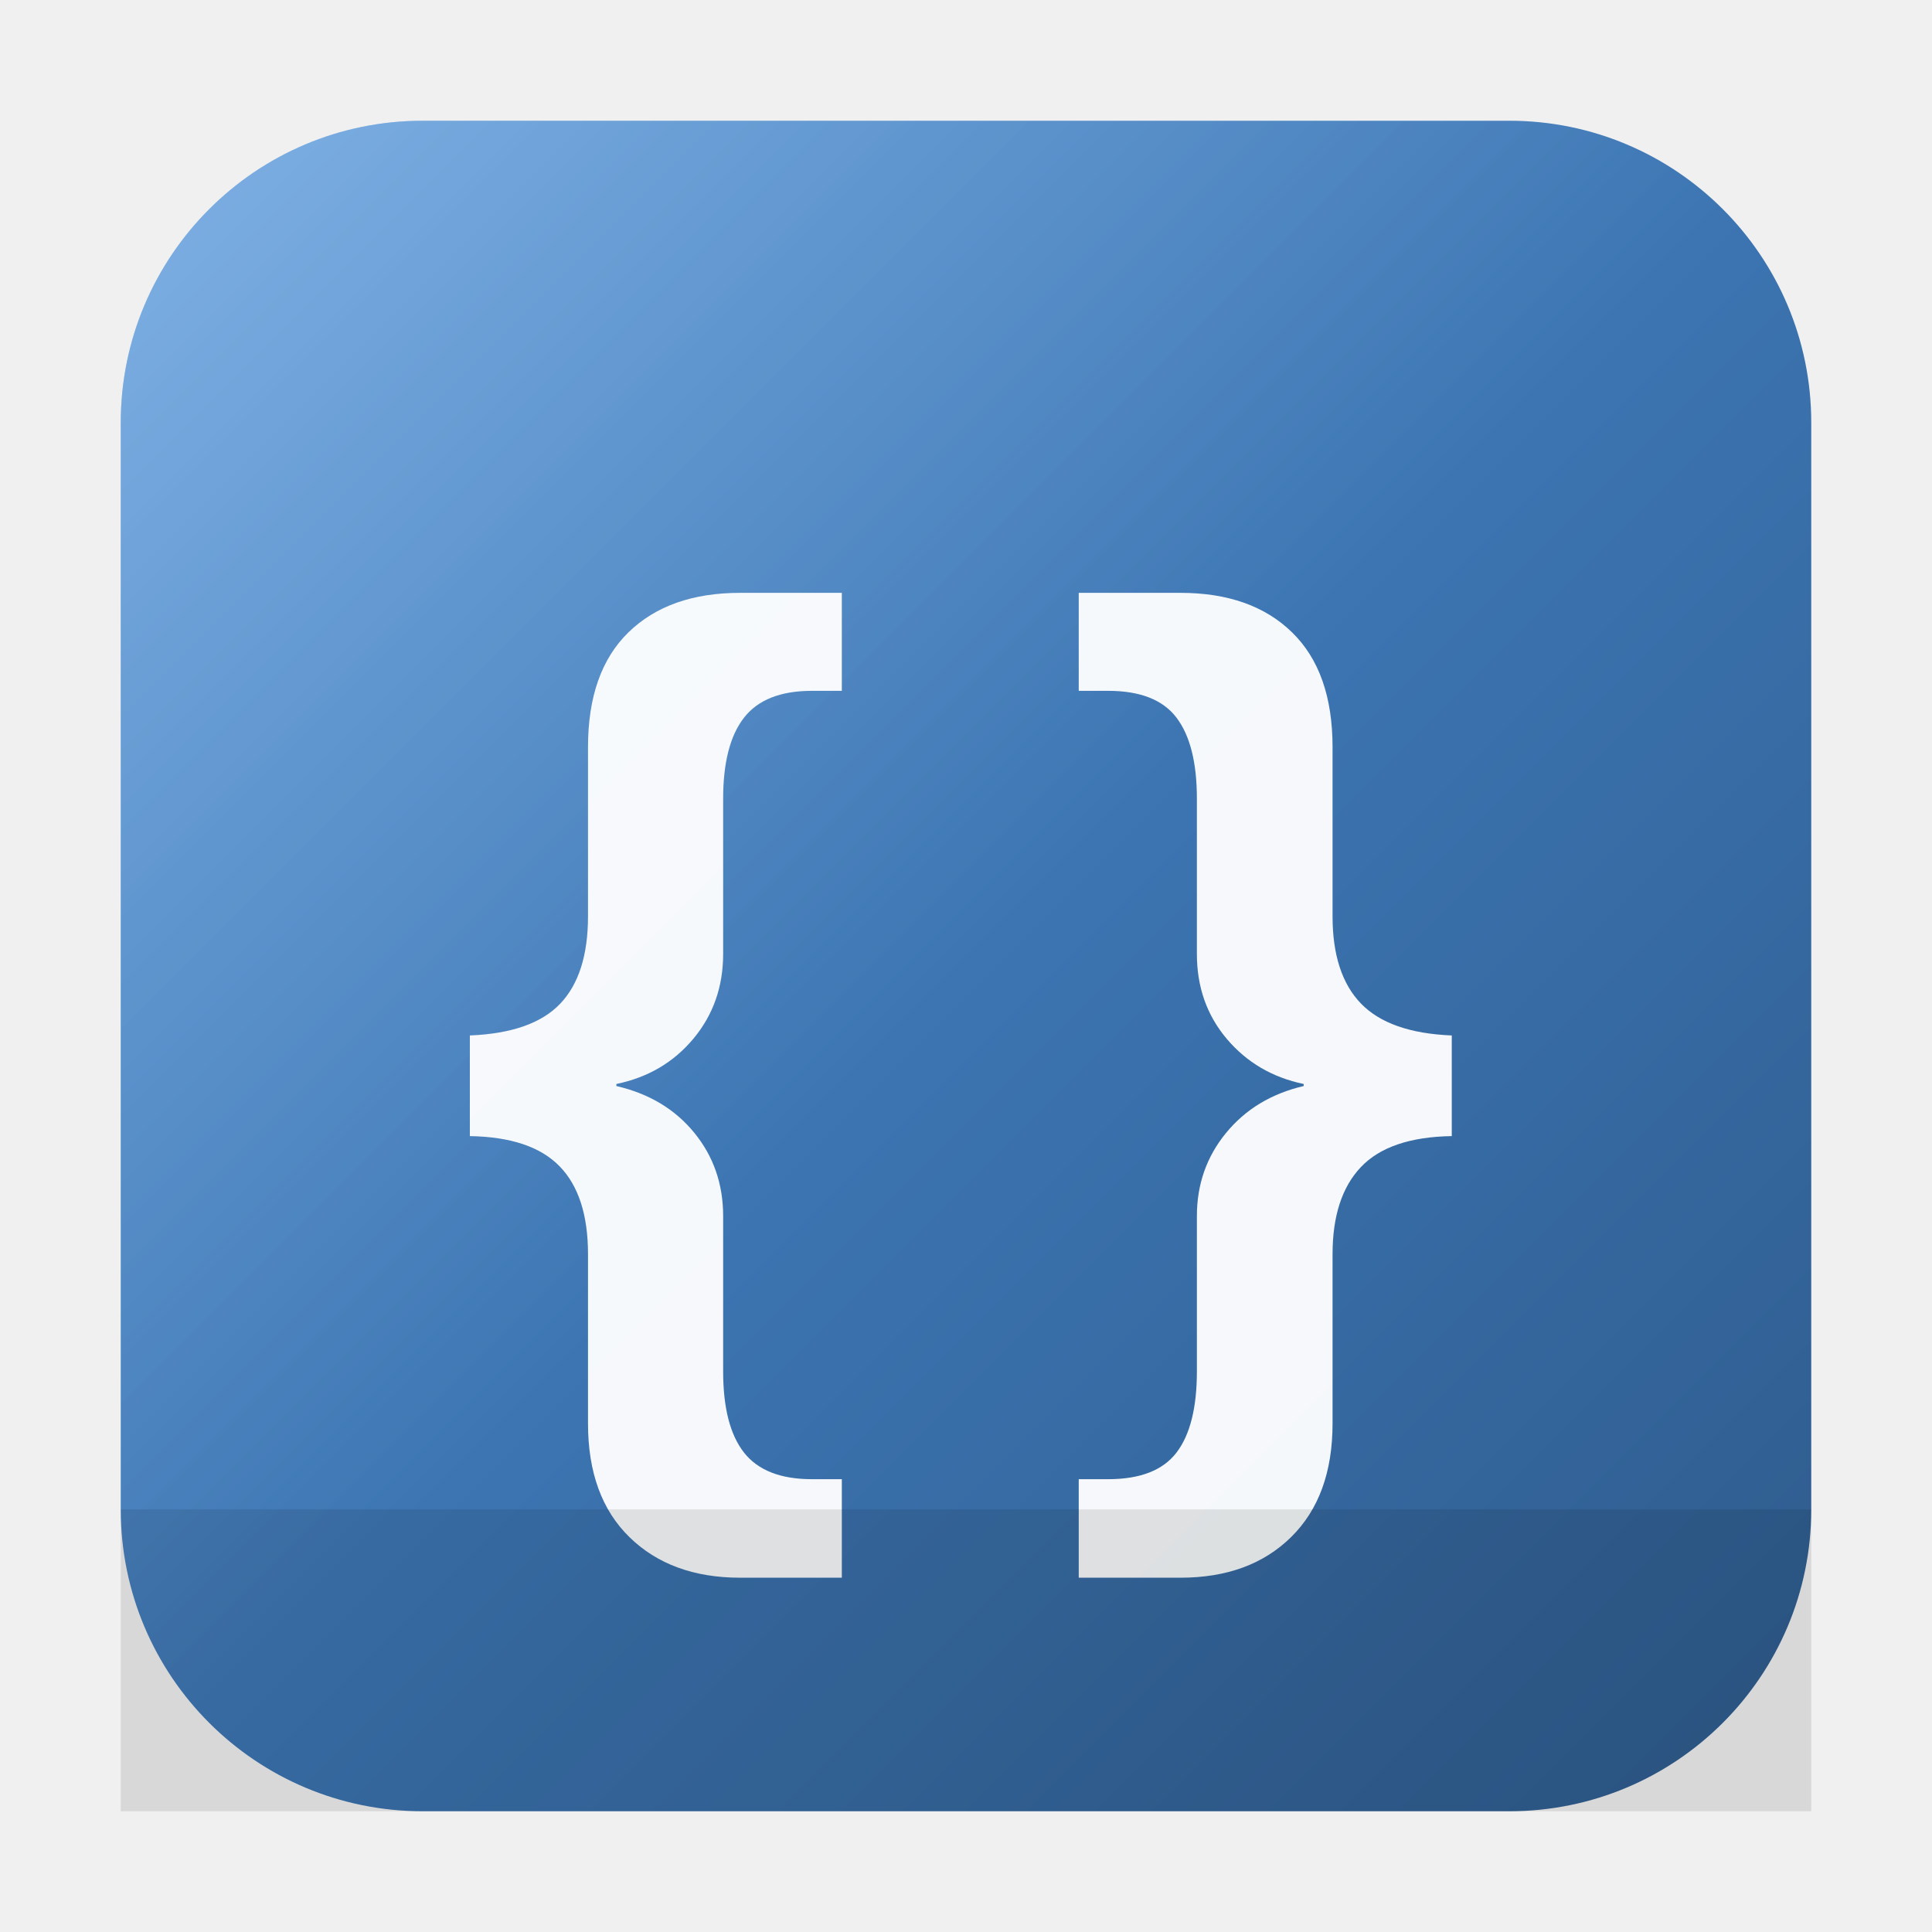
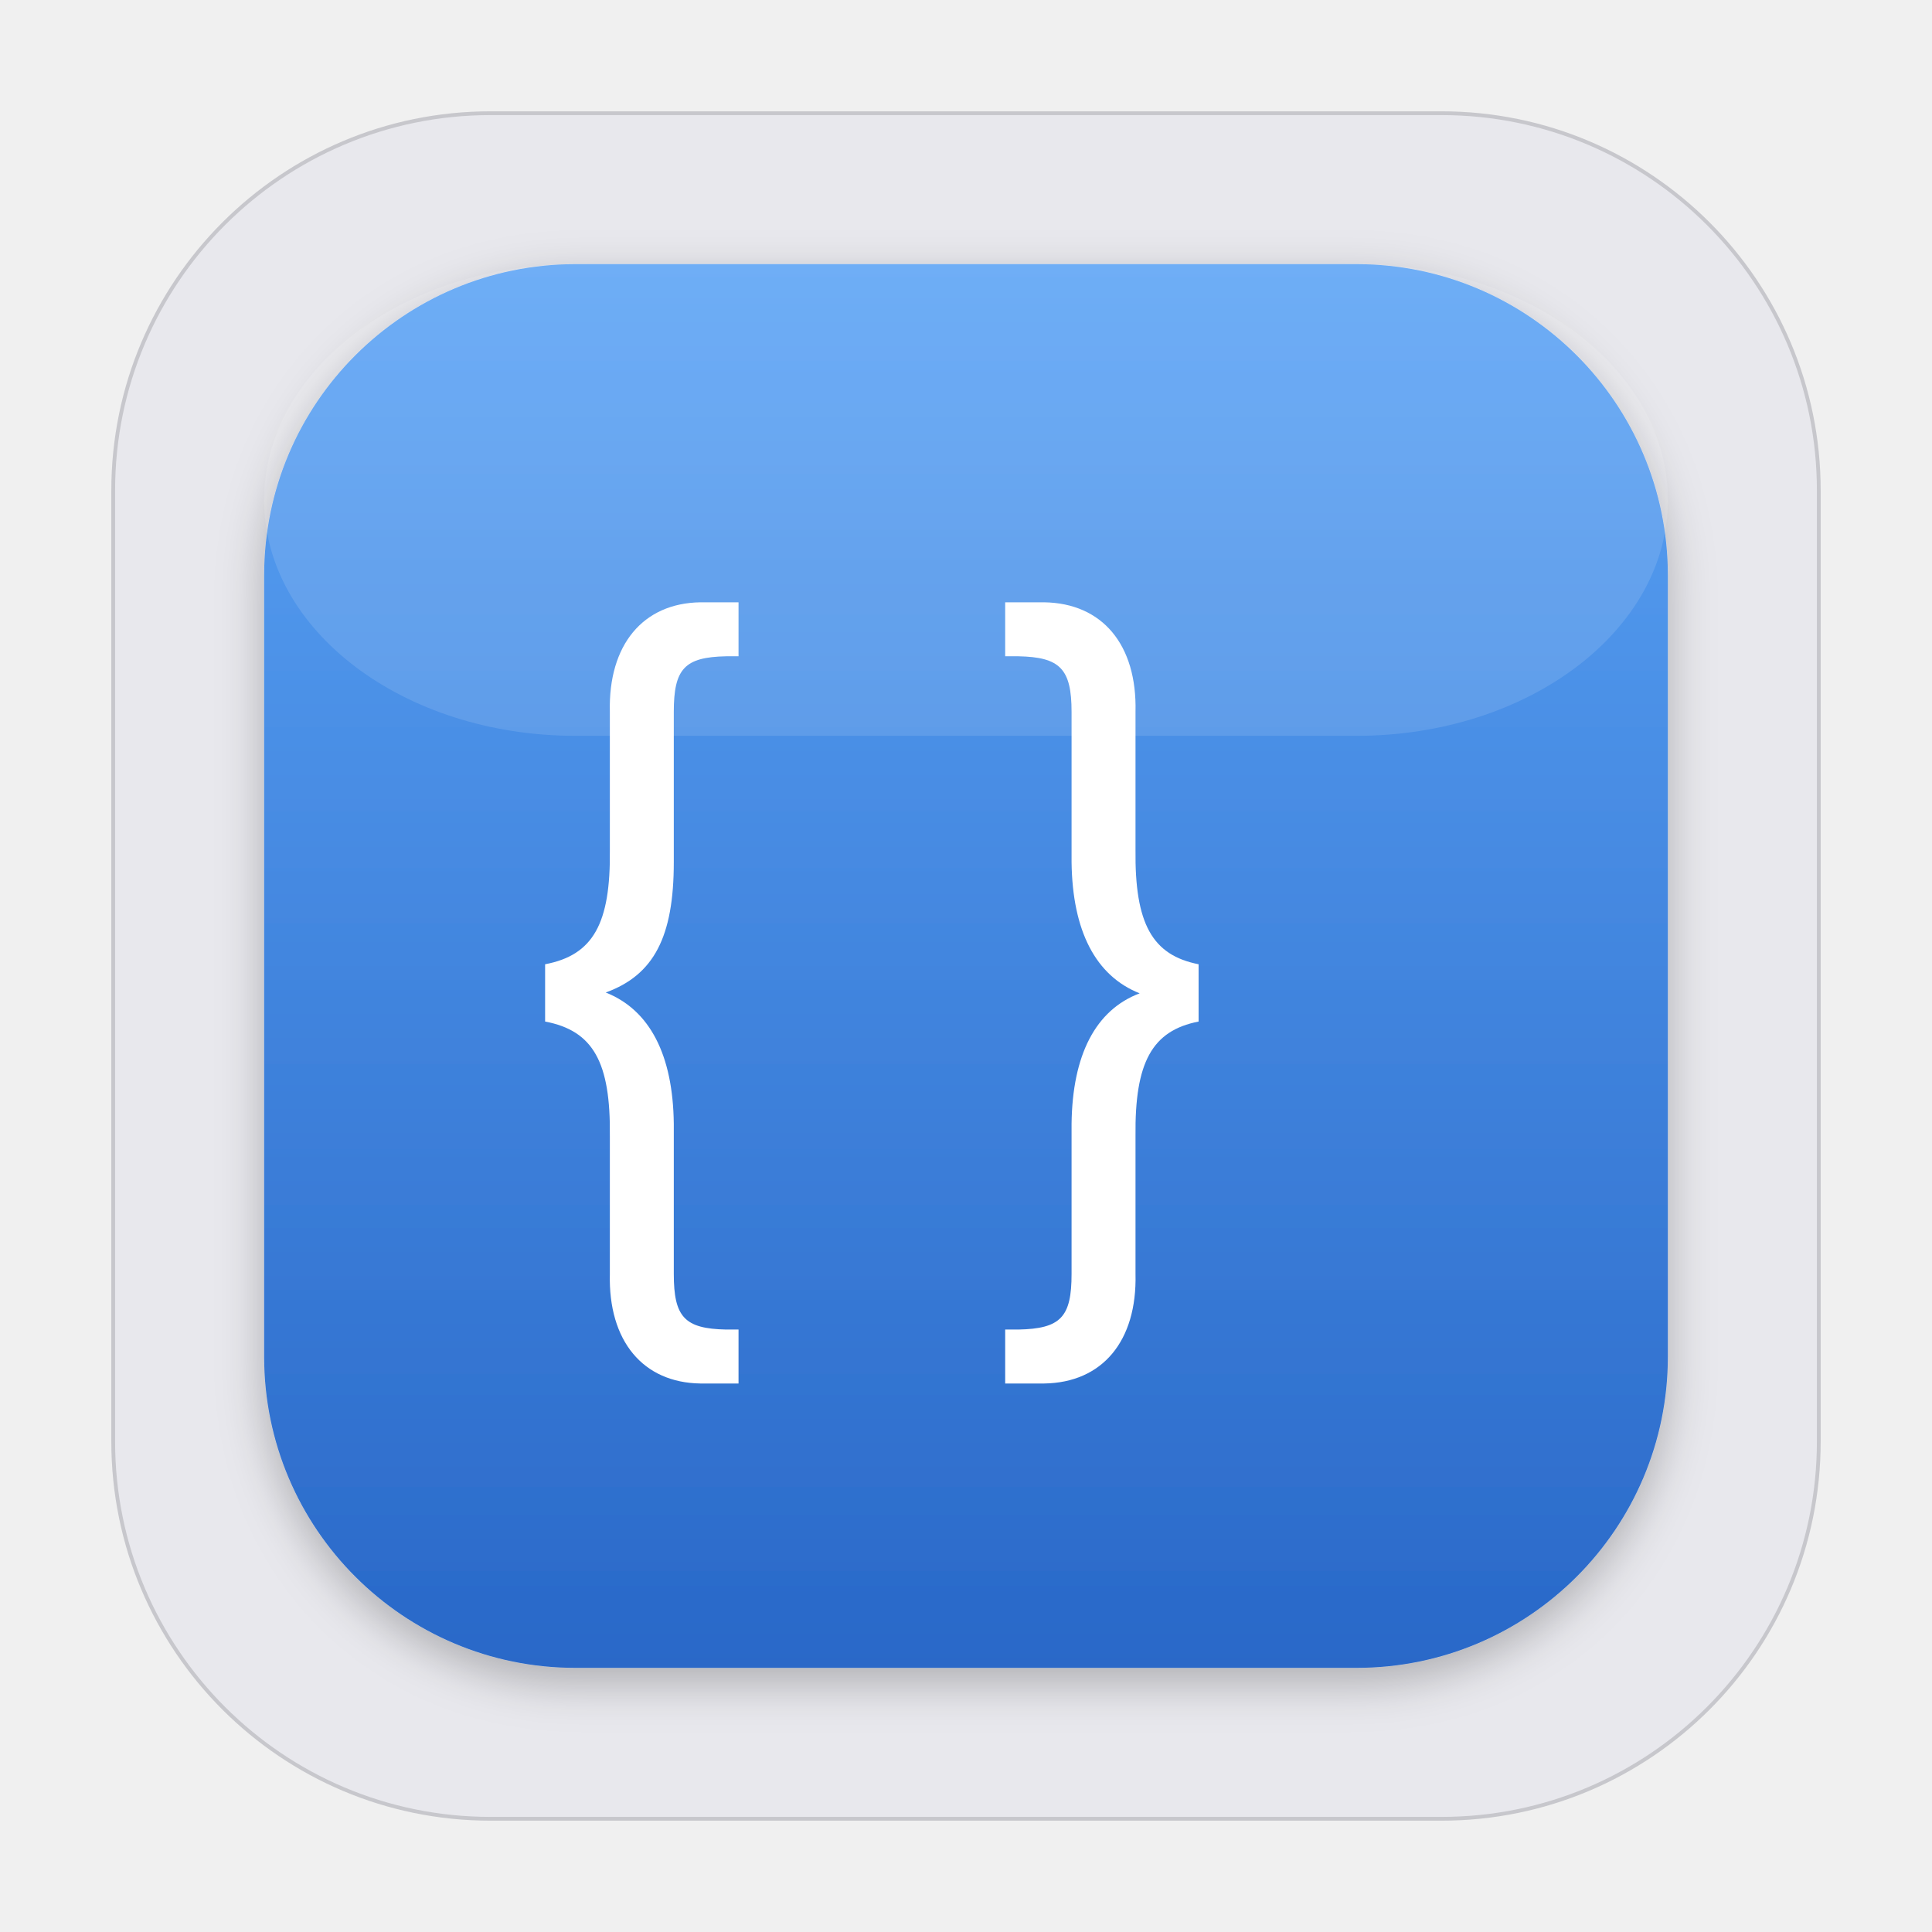
- <svg xmlns="http://www.w3.org/2000/svg" viewBox="0 0 512 512">
+ <svg xmlns="http://www.w3.org/2000/svg" viewBox="0 0 1024 1024">
  <defs>
-     <linearGradient id="bg" x1="0%" y1="0%" x2="100%" y2="100%">
-       <stop offset="0%" style="stop-color:#4A90D9" />
-       <stop offset="100%" style="stop-color:#2E5A8B" />
+     <linearGradient id="bg" x1="0%" y1="0%" x2="0%" y2="100%">
+       <stop offset="0%" stop-color="#5BA3F5" />
+       <stop offset="100%" stop-color="#2968C8" />
    </linearGradient>
-     <linearGradient id="shine" x1="0%" y1="0%" x2="100%" y2="100%">
-       <stop offset="0%" style="stop-color:#FFFFFF;stop-opacity:0.3" />
-       <stop offset="50%" style="stop-color:#FFFFFF;stop-opacity:0" />
-     </linearGradient>
+     <filter id="shadow" x="-20%" y="-20%" width="140%" height="140%">
+       <feDropShadow dx="0" dy="8" stdDeviation="12" flood-color="#000000" flood-opacity="0.25" />
+     </filter>
  </defs>
-   <rect x="32" y="32" width="448" height="448" rx="80" ry="80" fill="url(#bg)" />
-   <rect x="32" y="32" width="448" height="448" rx="80" ry="80" fill="url(#shine)" />
-   <text x="120" y="360" font-family="SF Pro Display, -apple-system, Helvetica Neue, Arial" font-size="280" font-weight="600" fill="#FFFFFF" opacity="0.95">{</text>
-   <text x="280" y="360" font-family="SF Pro Display, -apple-system, Helvetica Neue, Arial" font-size="280" font-weight="600" fill="#FFFFFF" opacity="0.95">}</text>
-   <rect x="32" y="400" width="448" height="80" rx="0" ry="0" fill="#000000" opacity="0.1" clip-path="inset(0 0 0 0 round 0 0 80px 80px)" />
+   <rect x="60" y="60" width="904" height="904" rx="200" ry="200" fill="#E8E8ED" />
+   <rect x="60" y="60" width="904" height="904" rx="200" ry="200" fill="none" stroke="#C7C7CC" stroke-width="2" />
+   <g filter="url(#shadow)">
+     <rect x="140" y="140" width="744" height="744" rx="165" ry="165" fill="url(#bg)" />
+   </g>
+   <rect x="140" y="140" width="744" height="250" rx="165" ry="165" fill="#FFFFFF" fill-opacity="0.12" />
+   <text x="270" y="640" font-family="Helvetica, Arial, sans-serif" font-size="440" font-weight="300" fill="#FFFFFF">{</text>
+   <text x="520" y="640" font-family="Helvetica, Arial, sans-serif" font-size="440" font-weight="300" fill="#FFFFFF">}</text>
</svg>
